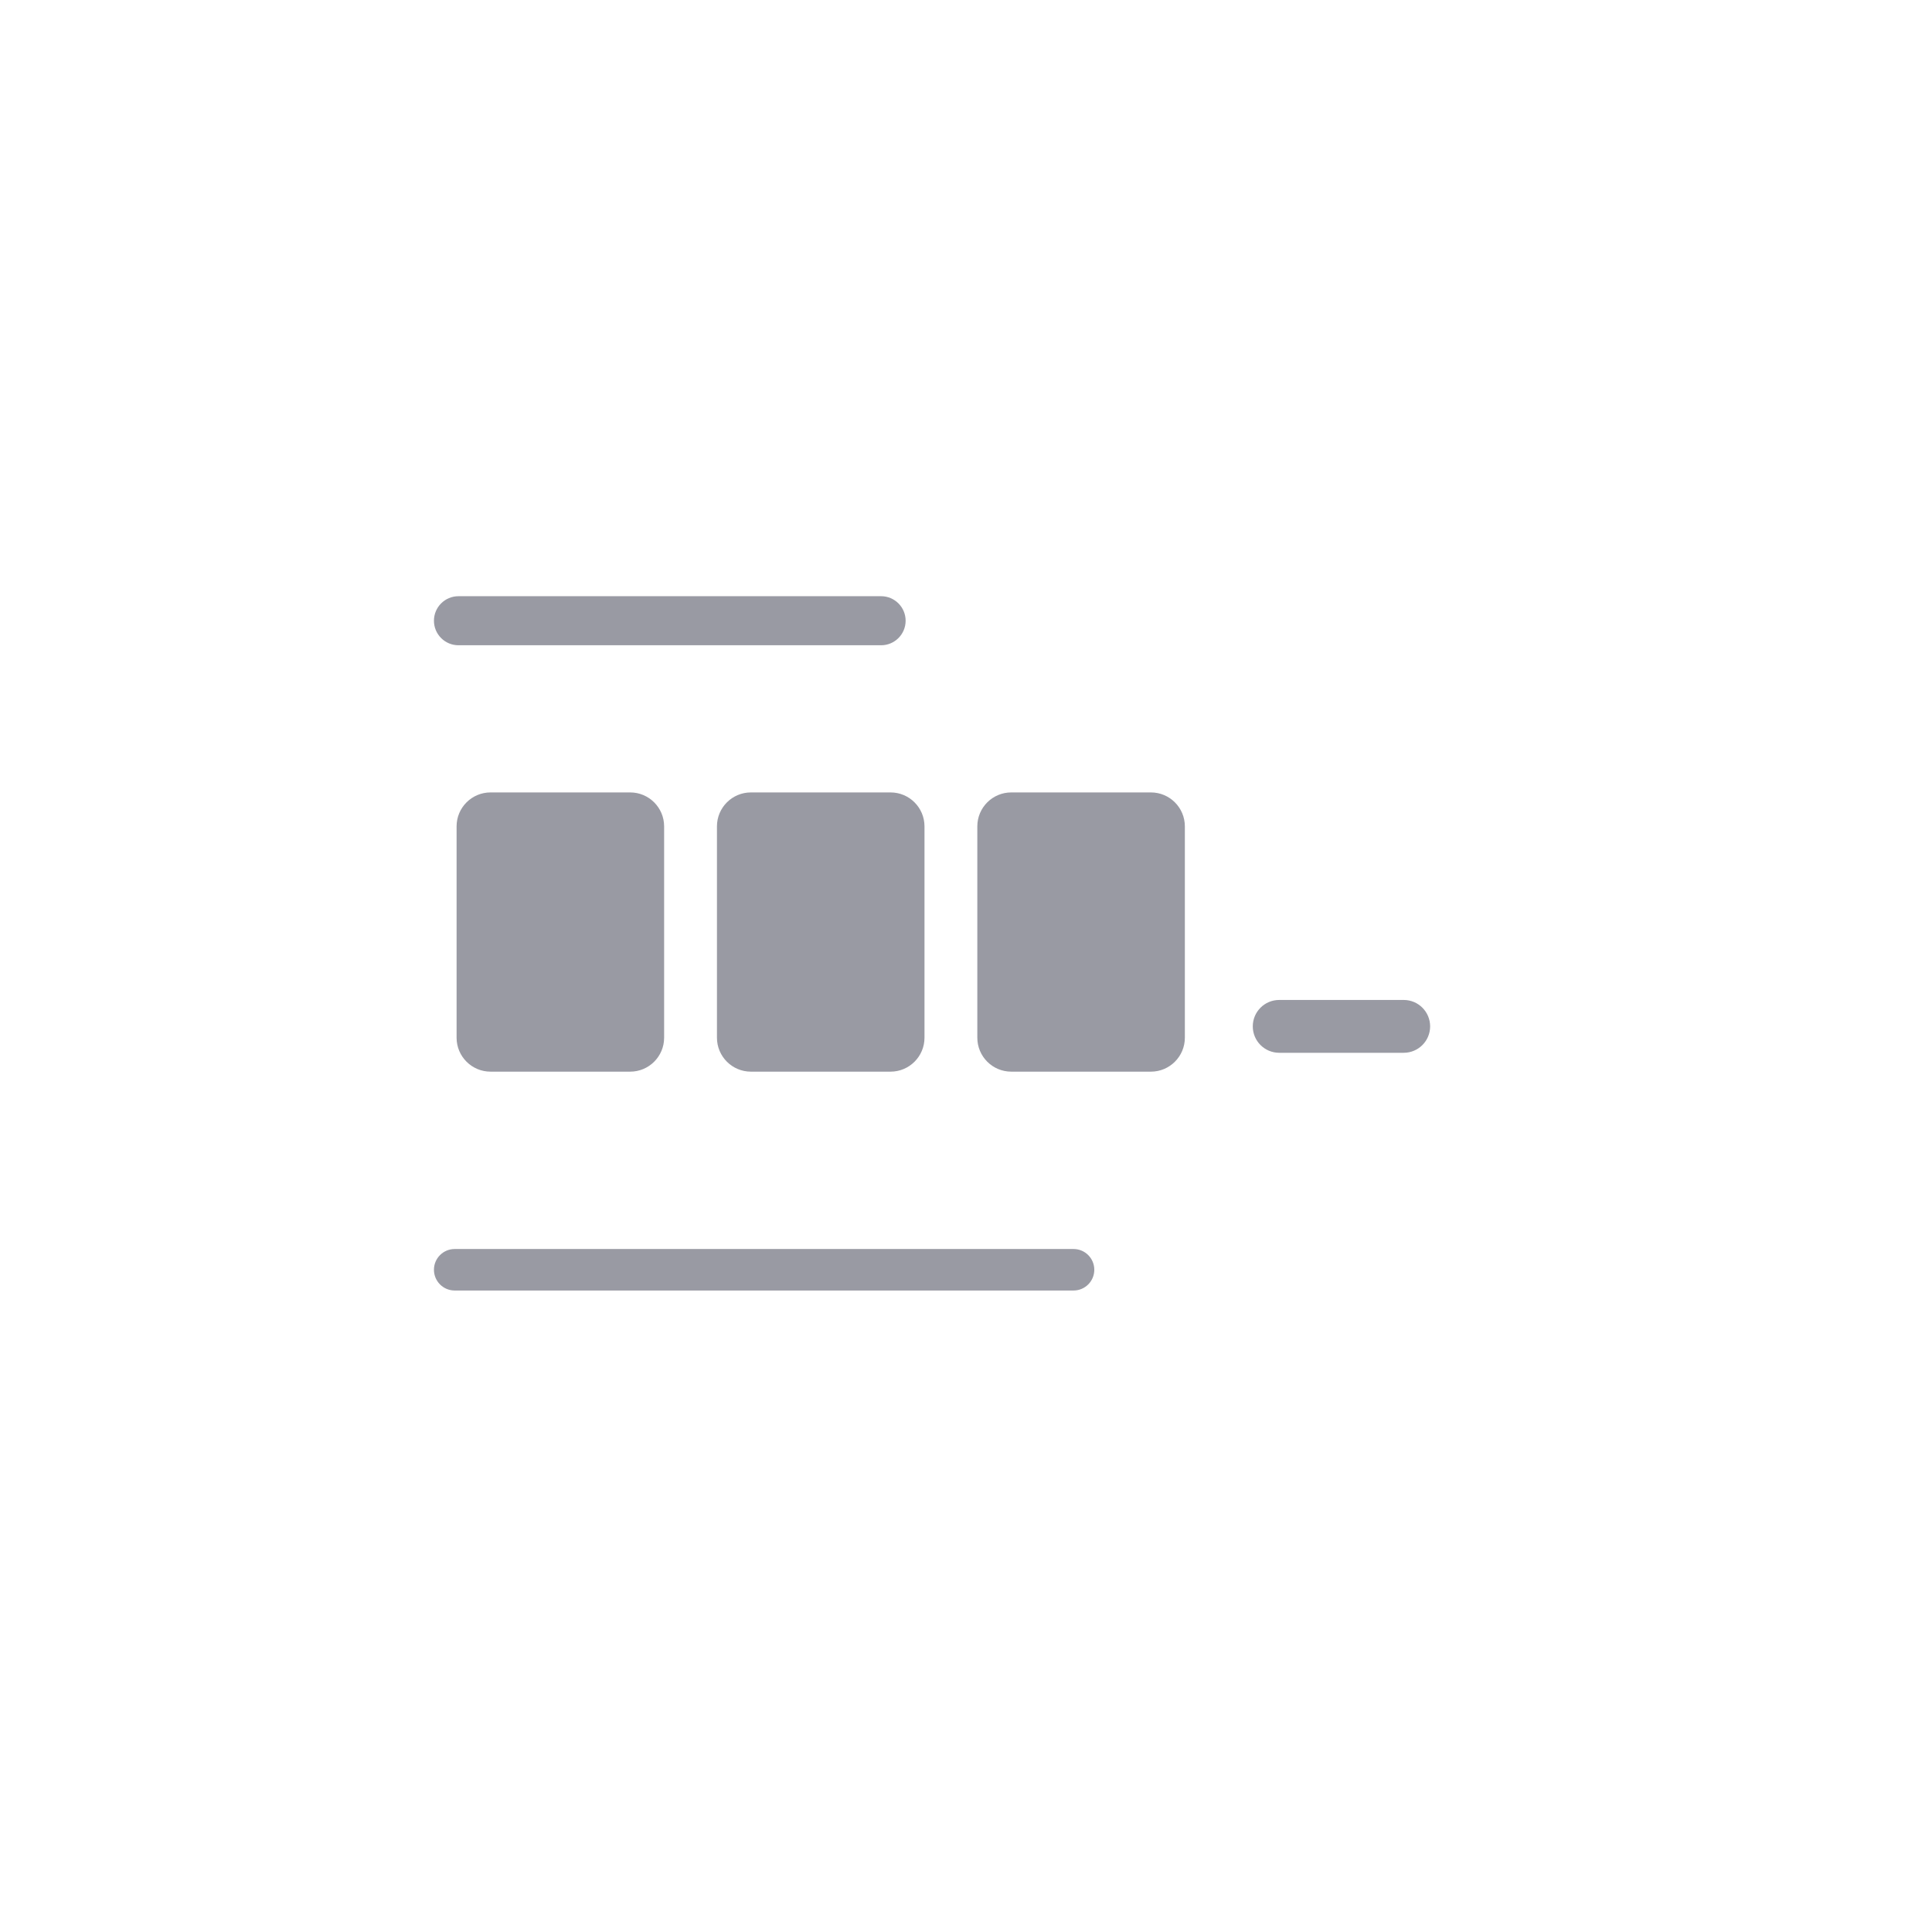
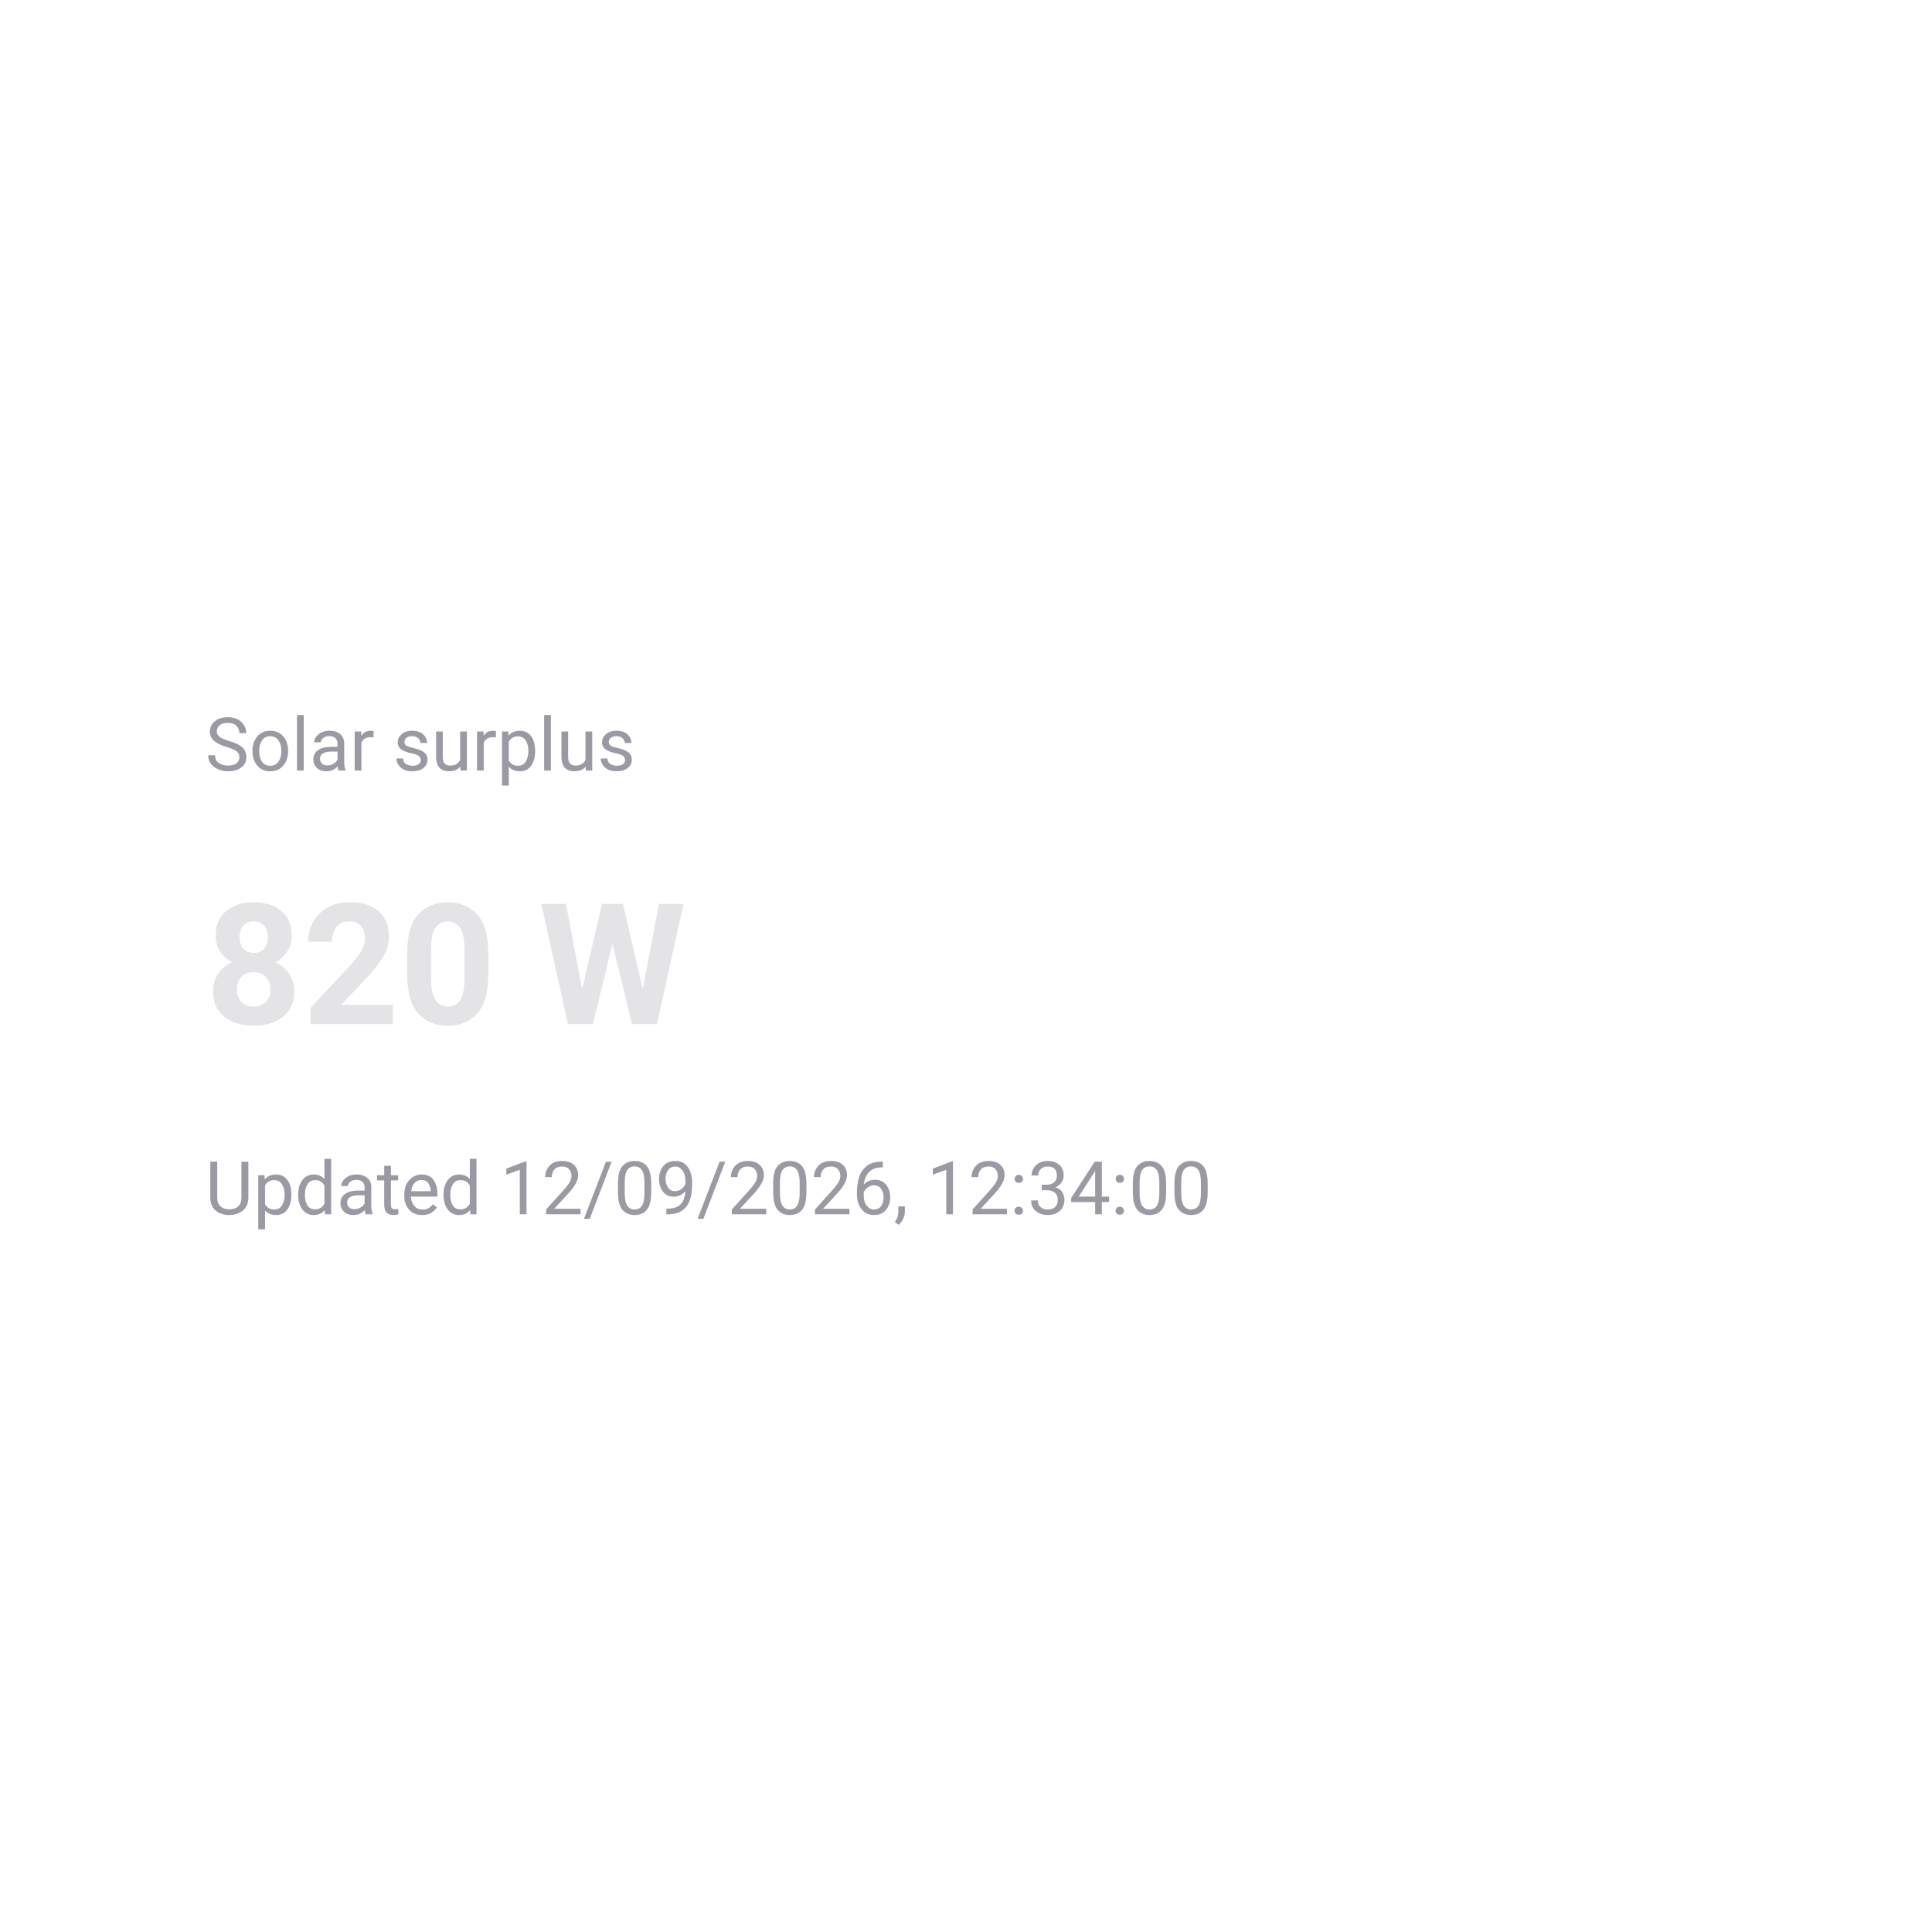
<svg xmlns="http://www.w3.org/2000/svg" width="1024" height="1024" viewBox="0 0 1024 1024">
  <defs>
-     <filter id="shadow" x="-20%" y="-20%" width="140%" height="150%">
-       <feDropShadow dx="0" dy="10" stdDeviation="16" flood-opacity=".12" />
-     </filter>
-     <linearGradient id="blue" x2="0.5" y2="1">
-       <stop stop-color="#66b4fc" />
-       <stop offset=".6" stop-color="#0082fa" />
-       <stop offset="1" stop-color="#0068c8" />
-     </linearGradient>
  </defs>
-   <rect x="230" y="316" width="250" height="26" rx="13" fill="#999aa3" />
-   <rect x="242" y="420" width="110" height="148" rx="18" fill="#999aa3" />
-   <rect x="380" y="420" width="110" height="148" rx="18" fill="#999aa3" />
-   <rect x="518" y="420" width="110" height="148" rx="18" fill="#999aa3" />
-   <rect x="664" y="530" width="94" height="28" rx="14" fill="#999aa3" />
-   <rect x="230" y="662" width="350" height="22" rx="11" fill="#999aa3" />
+   <g transform="translate(64 321.6) scale(2.8)" font-family="Roboto, Helvetica, sans-serif">
+     <text x="16" y="31" font-size="14" fill="#999aa3">Solar surplus</text>
+     <text x="16" y="79" font-size="32" font-weight="700" fill="#e4e4e7">820 W</text>
+     <text x="16" y="115" font-size="14" fill="#999aa3">Updated 12/09/2026, 12:34:00</text>
+   </g>
</svg>
